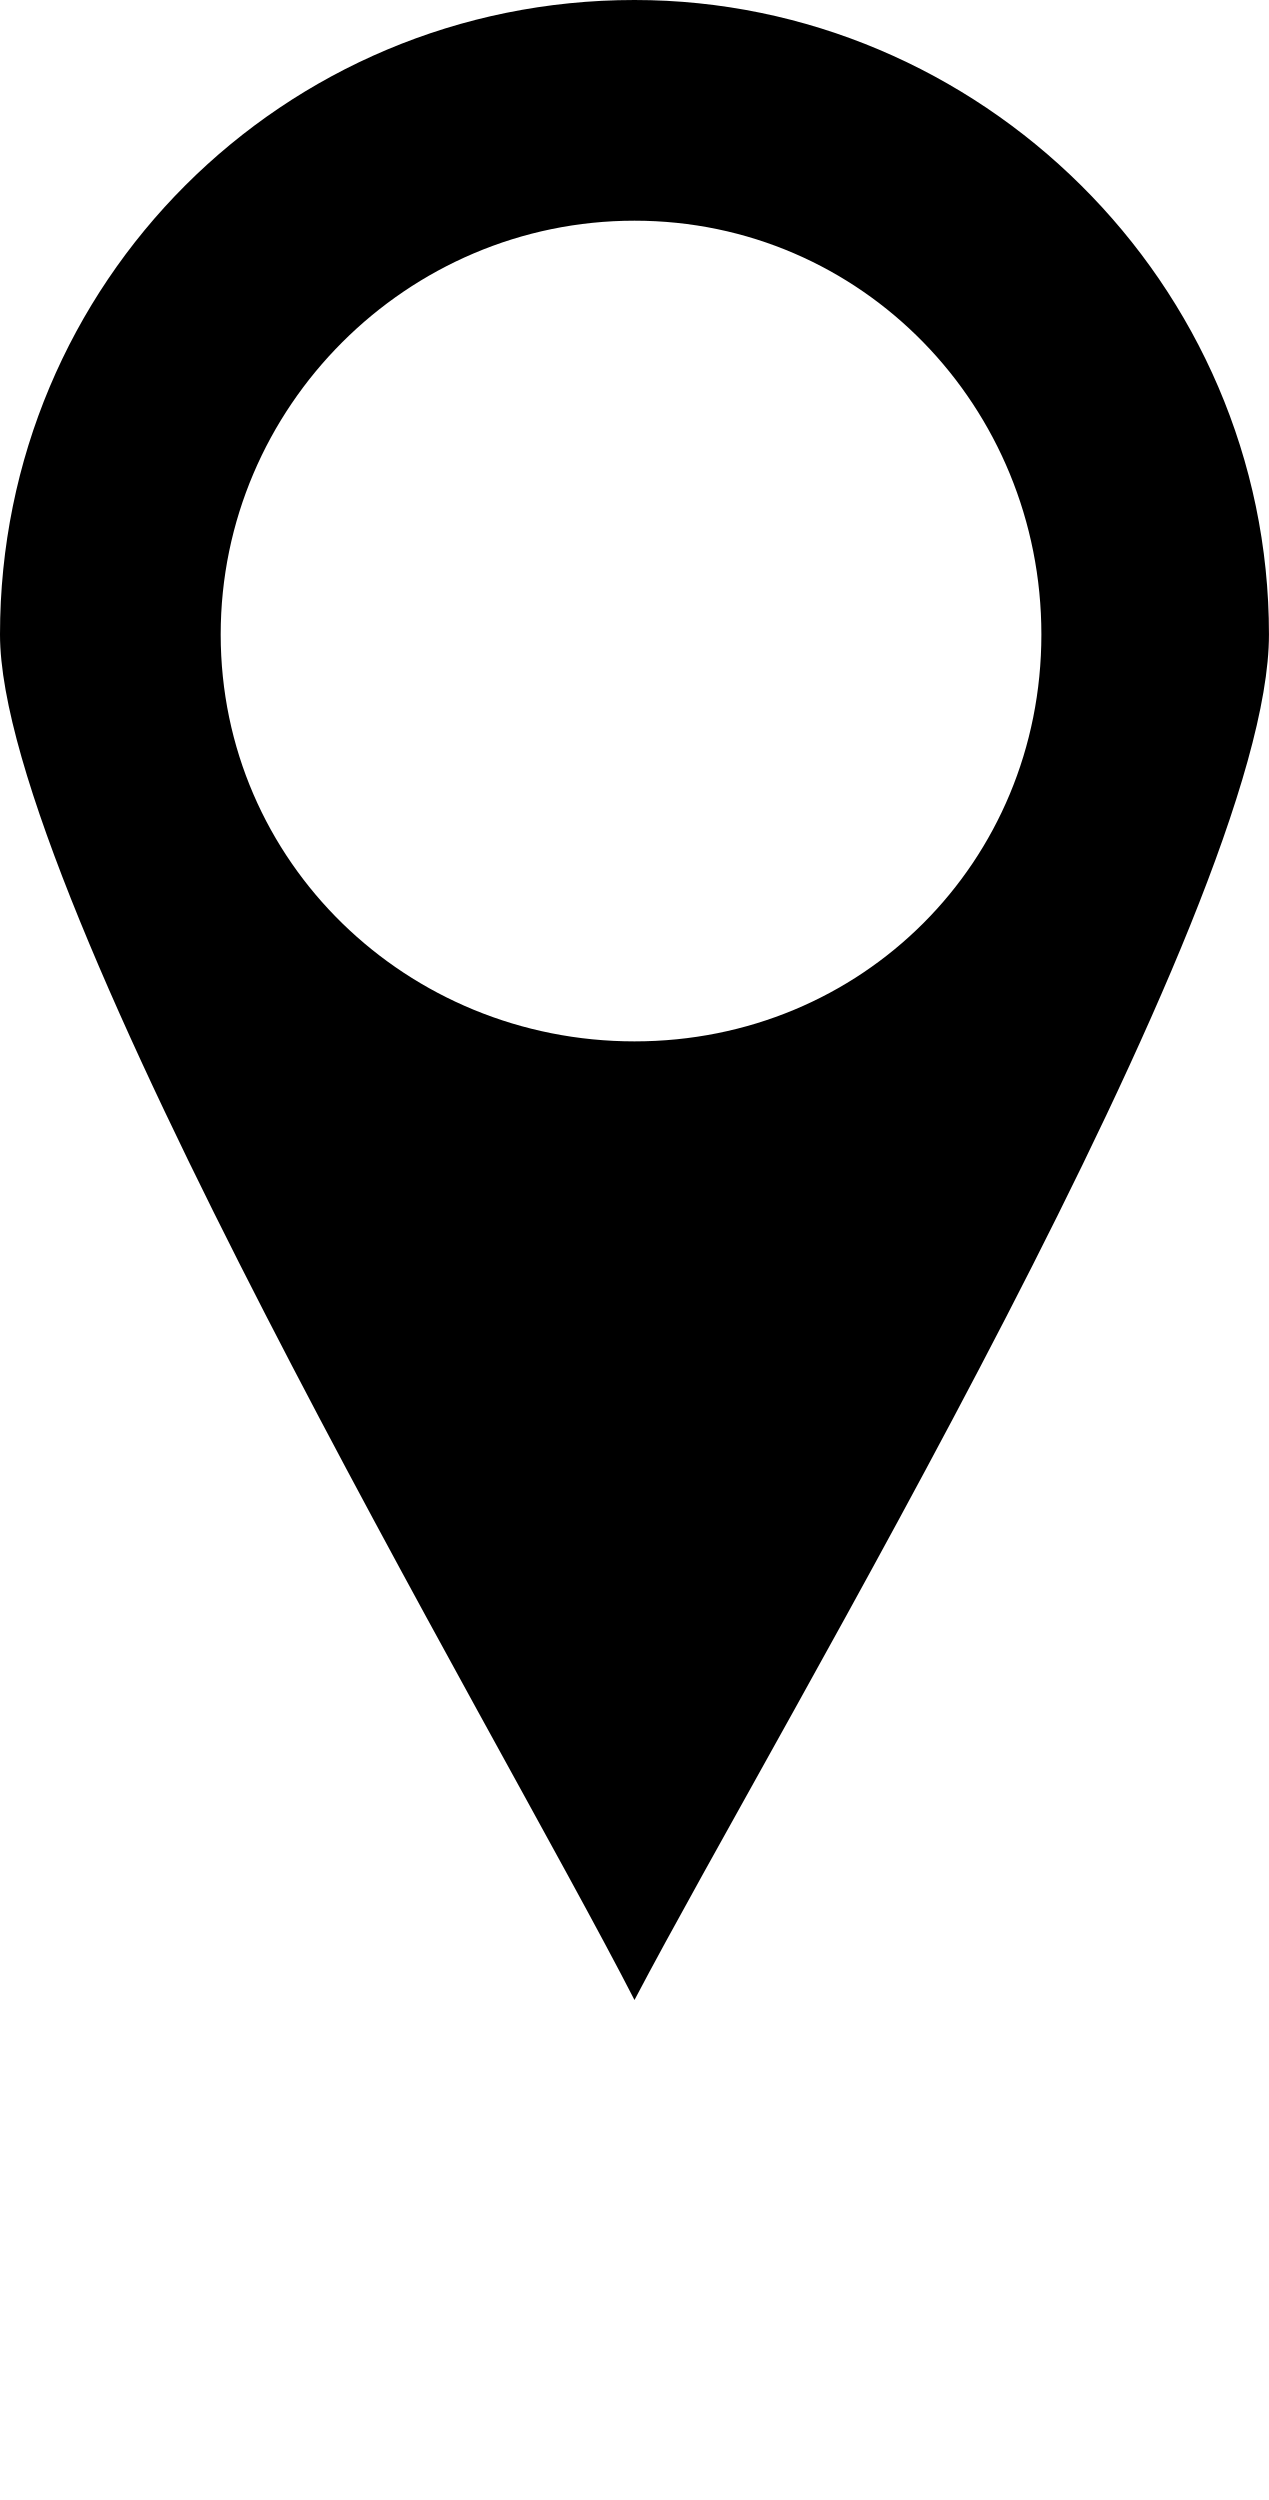
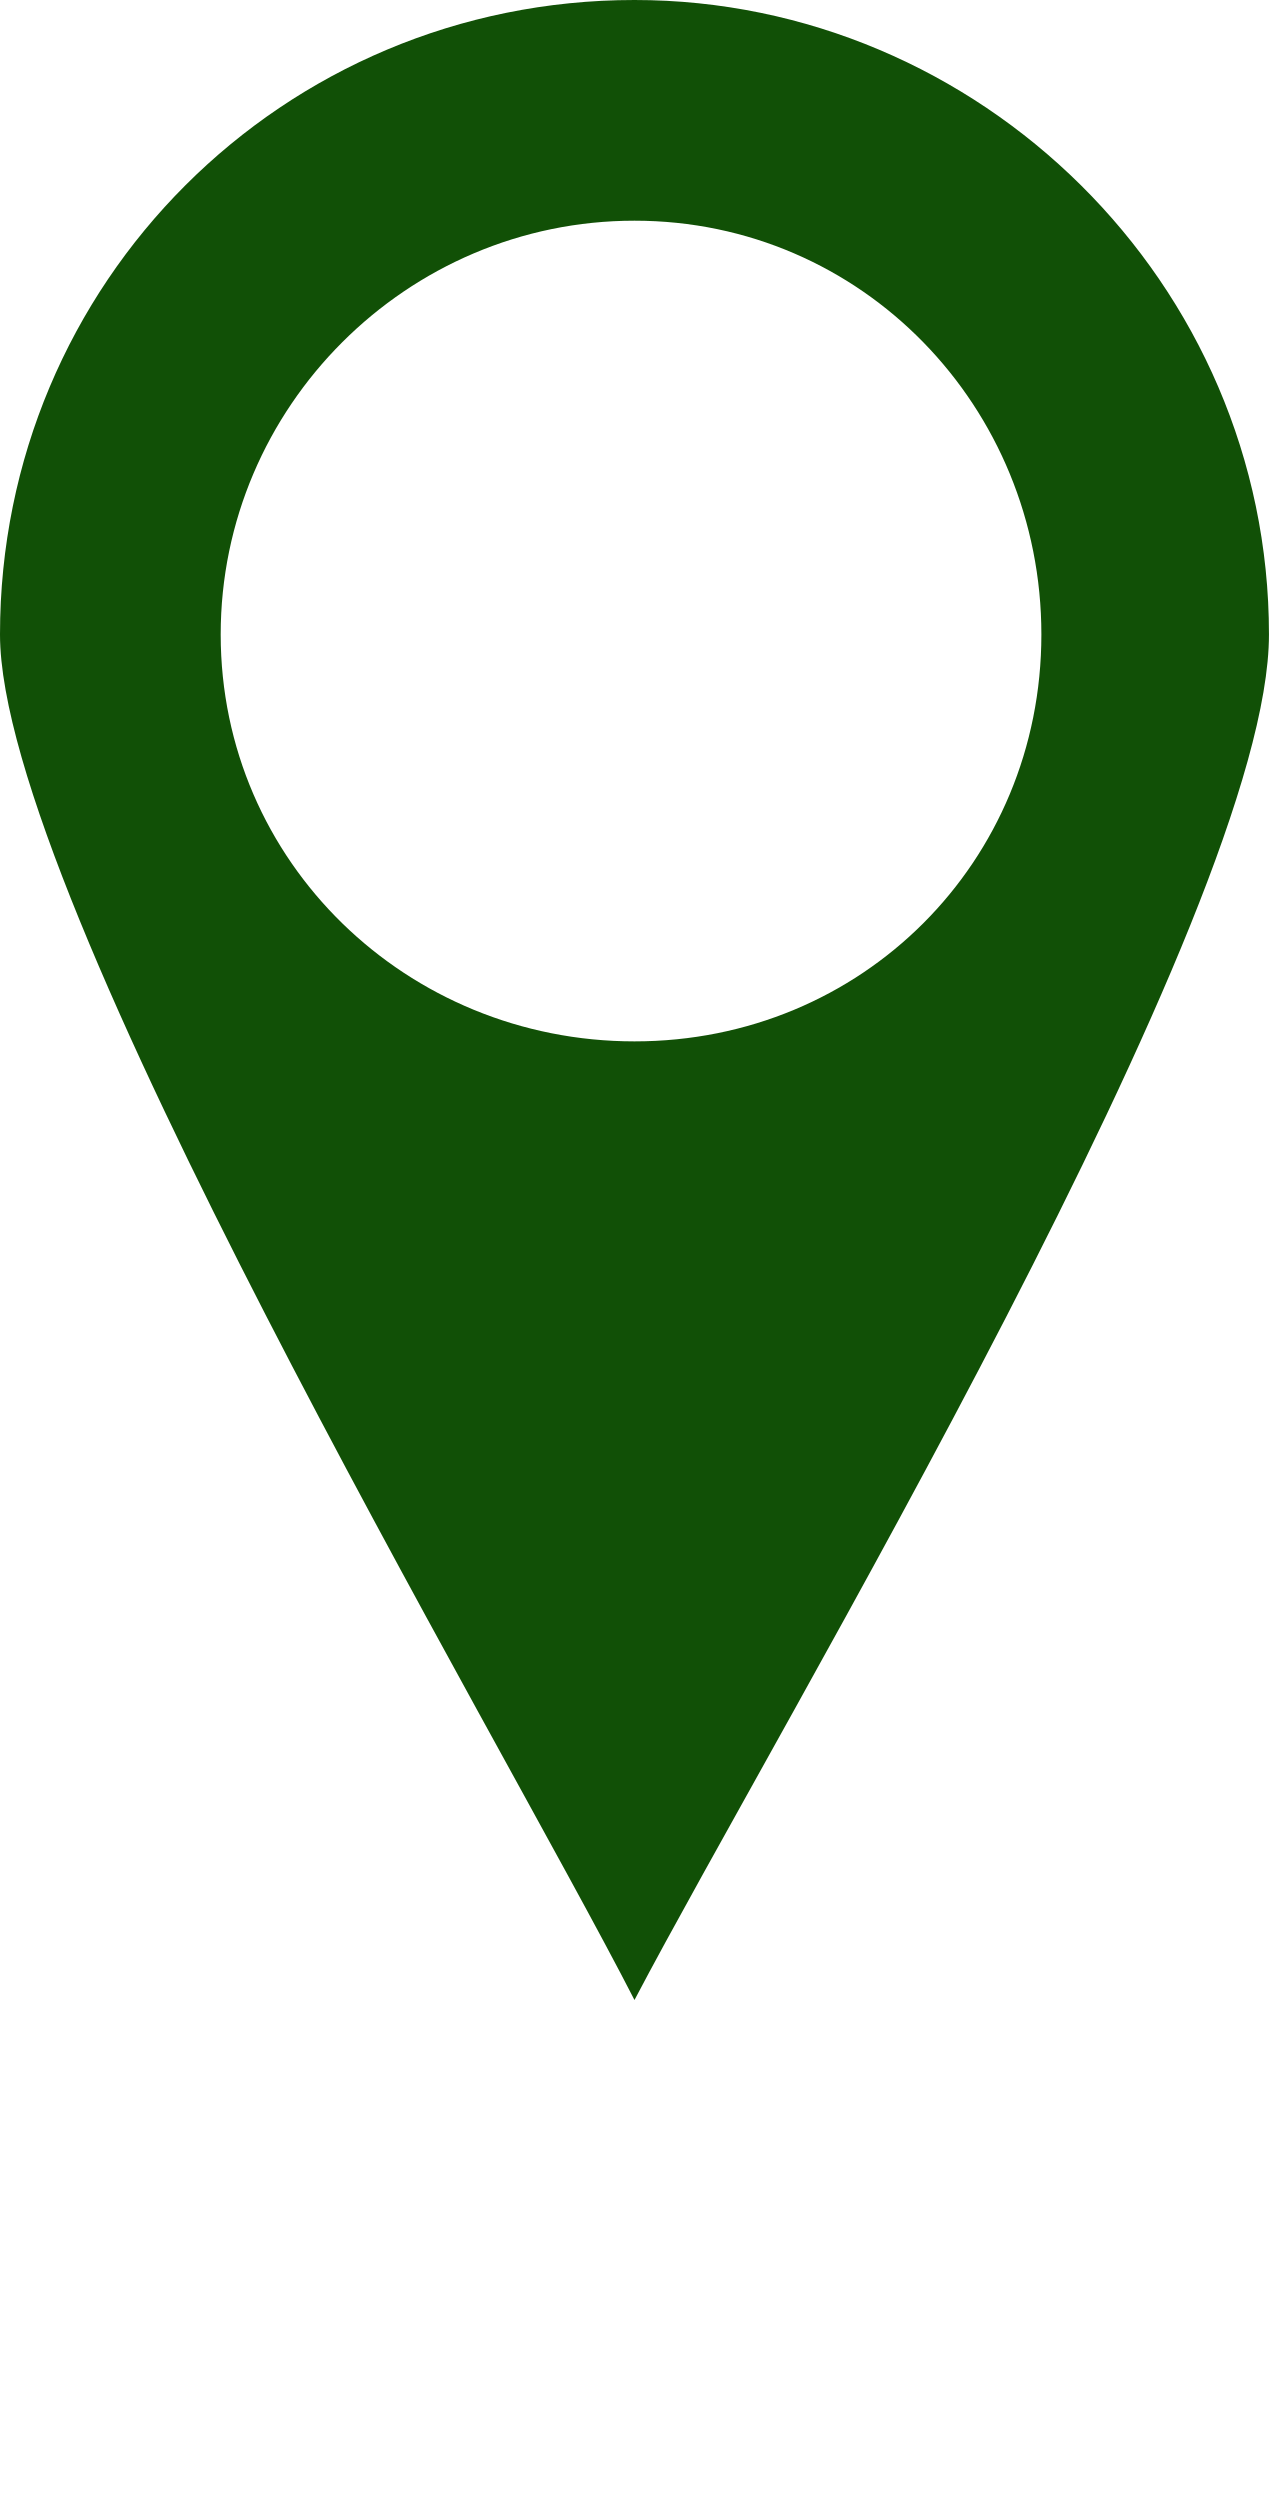
- <svg xmlns="http://www.w3.org/2000/svg" version="1.1" id="Слой_1" x="0px" y="0px" viewBox="0 0 184 362.5" style="enable-background:new 0 0 184 362.5;" xml:space="preserve">
+ <svg xmlns="http://www.w3.org/2000/svg" fill="#115006" version="1.1" id="Слой_1" x="0px" y="0px" viewBox="0 0 184 362.5" style="enable-background:new 0 0 184 362.5;" xml:space="preserve">
  <style type="text/css">
	.st0{fill-rule:evenodd;clip-rule:evenodd;}
</style>
  <g>
    <path class="st0" d="M92,0c50,0,92,41,92,92c0,40-71,158-92,198C72,251,0,130,0,92C0,41,41,0,92,0z M92,32c33,0,59,27,59,60   s-26,59-59,59s-60-26-60-59S59,32,92,32z" />
  </g>
</svg>
